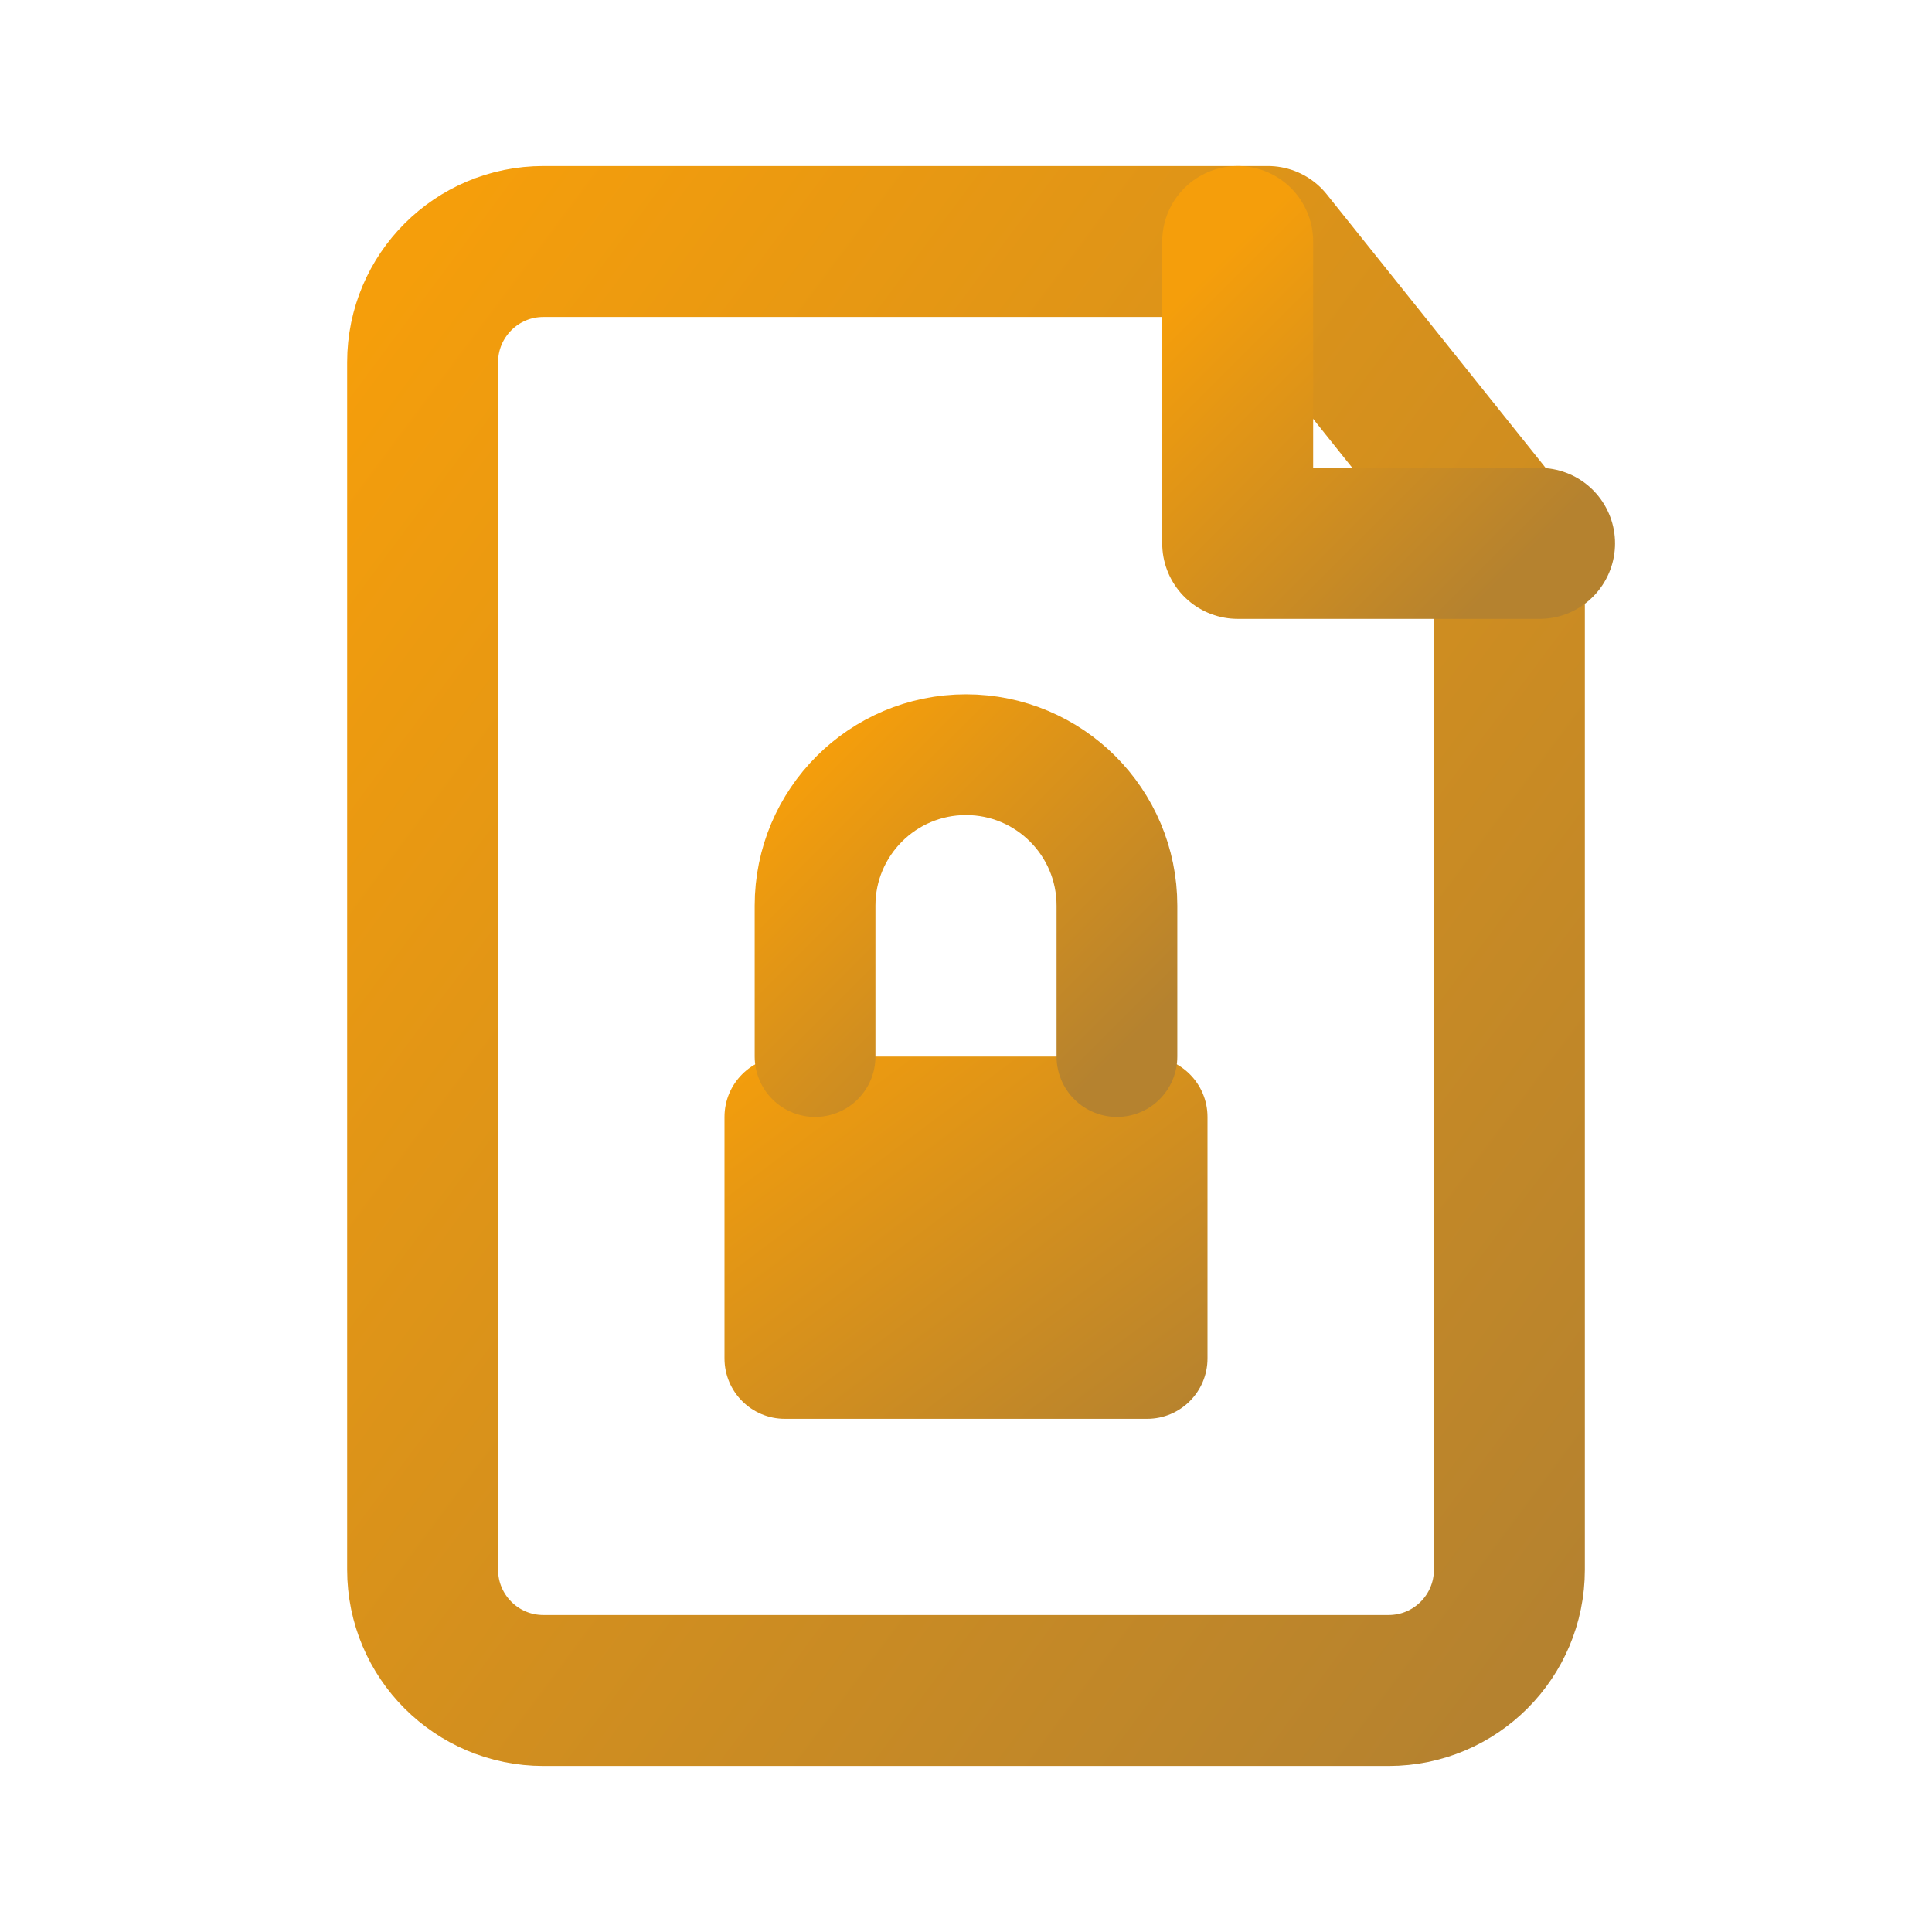
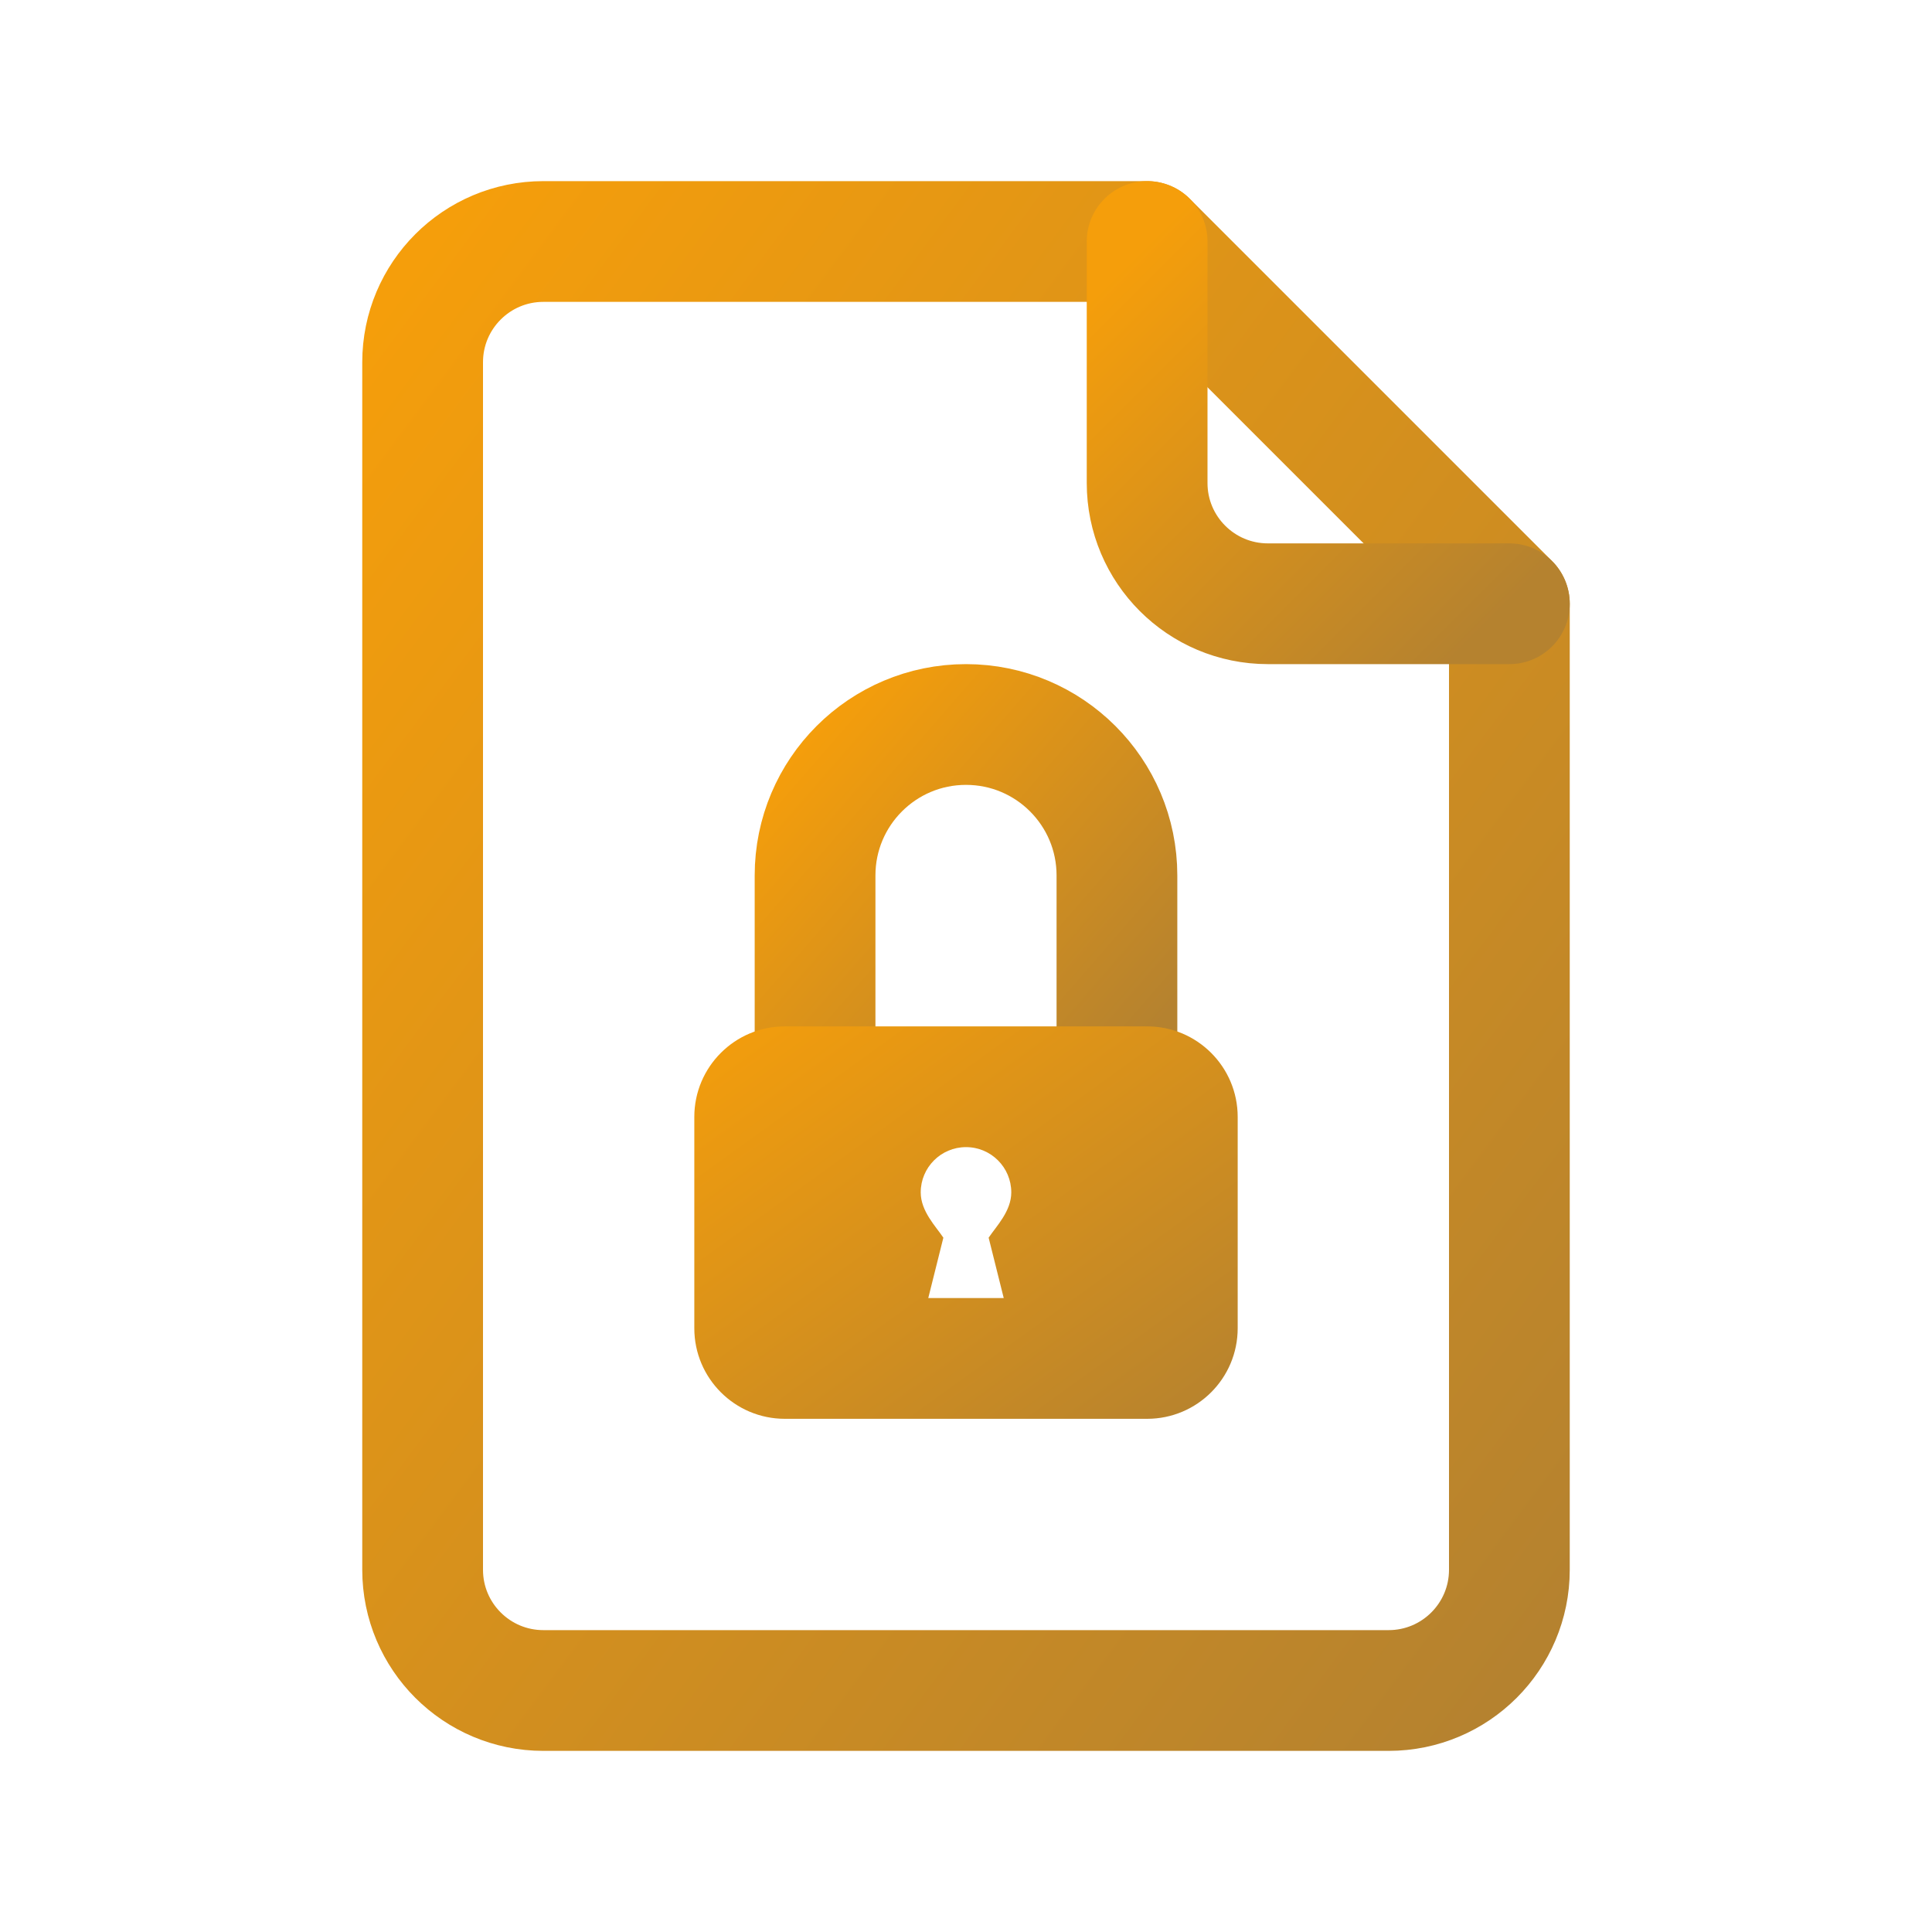
<svg xmlns="http://www.w3.org/2000/svg" viewBox="0 0 256 256">
  <defs>
-     <linearGradient id="amberGrad" x1="0%" y1="0%" x2="100%" y2="100%">
+     <linearGradient id="headerGrad" x1="0%" y1="0%" x2="100%" y2="100%">
      <stop offset="0%" stop-color="#f59e0b" />
      <stop offset="100%" stop-color="#b5822f" />
    </linearGradient>
  </defs>
-   <path d="M168,32H72A16,16,0,0,0,56,48V208a16,16,0,0,0,16,16H184a16,16,0,0,0,16-16V72Z" fill="none" stroke="url(#amberGrad)" stroke-width="20" stroke-linecap="round" stroke-linejoin="round" />
-   <path d="M164,32v40h40" fill="none" stroke="url(#amberGrad)" stroke-width="20" stroke-linecap="round" stroke-linejoin="round" />
-   <rect x="96" y="140" width="64" height="48" rx="8" fill="url(#amberGrad)" />
-   <path d="M108,140 V120 A20,20,0,0,1,148,120 V140" fill="none" stroke="url(#amberGrad)" stroke-width="16" stroke-linecap="round" />
+   <path d="M152,32 H72 A16,16 0 0 0 56,48 V208 A16,16 0 0 0 72,224 H184 A16,16 0 0 0 200,208 V80 Z" fill="none" stroke="url(#headerGrad)" stroke-width="16" stroke-linecap="round" stroke-linejoin="round" />
+   <path d="M200,80 H168 A16,16 0 0 1 152,64 V32" fill="none" stroke="url(#headerGrad)" stroke-width="16" stroke-linecap="round" stroke-linejoin="round" />
+   <path d="M108,142 V116 A20,20 0 0 1 148,116 V142" fill="none" stroke="url(#headerGrad)" stroke-width="16" stroke-linecap="round" />
+   <path d="M104,136 H152 A12,12 0 0 1 164,148 V176 A12,12 0 0 1 152,188 H104 A12,12 0 0 1 92,176 V148 A12,12 0 0 1 104,136 Z M128,152 A6,6 0 0 0 122,158 C122,160.5 124,162.5 125,164 L123,172 H133 L131,164 C132,162.5 134,160.5 134,158 A6,6 0 0 0 128,152 Z" fill="url(#headerGrad)" fill-rule="evenodd" />
</svg>
